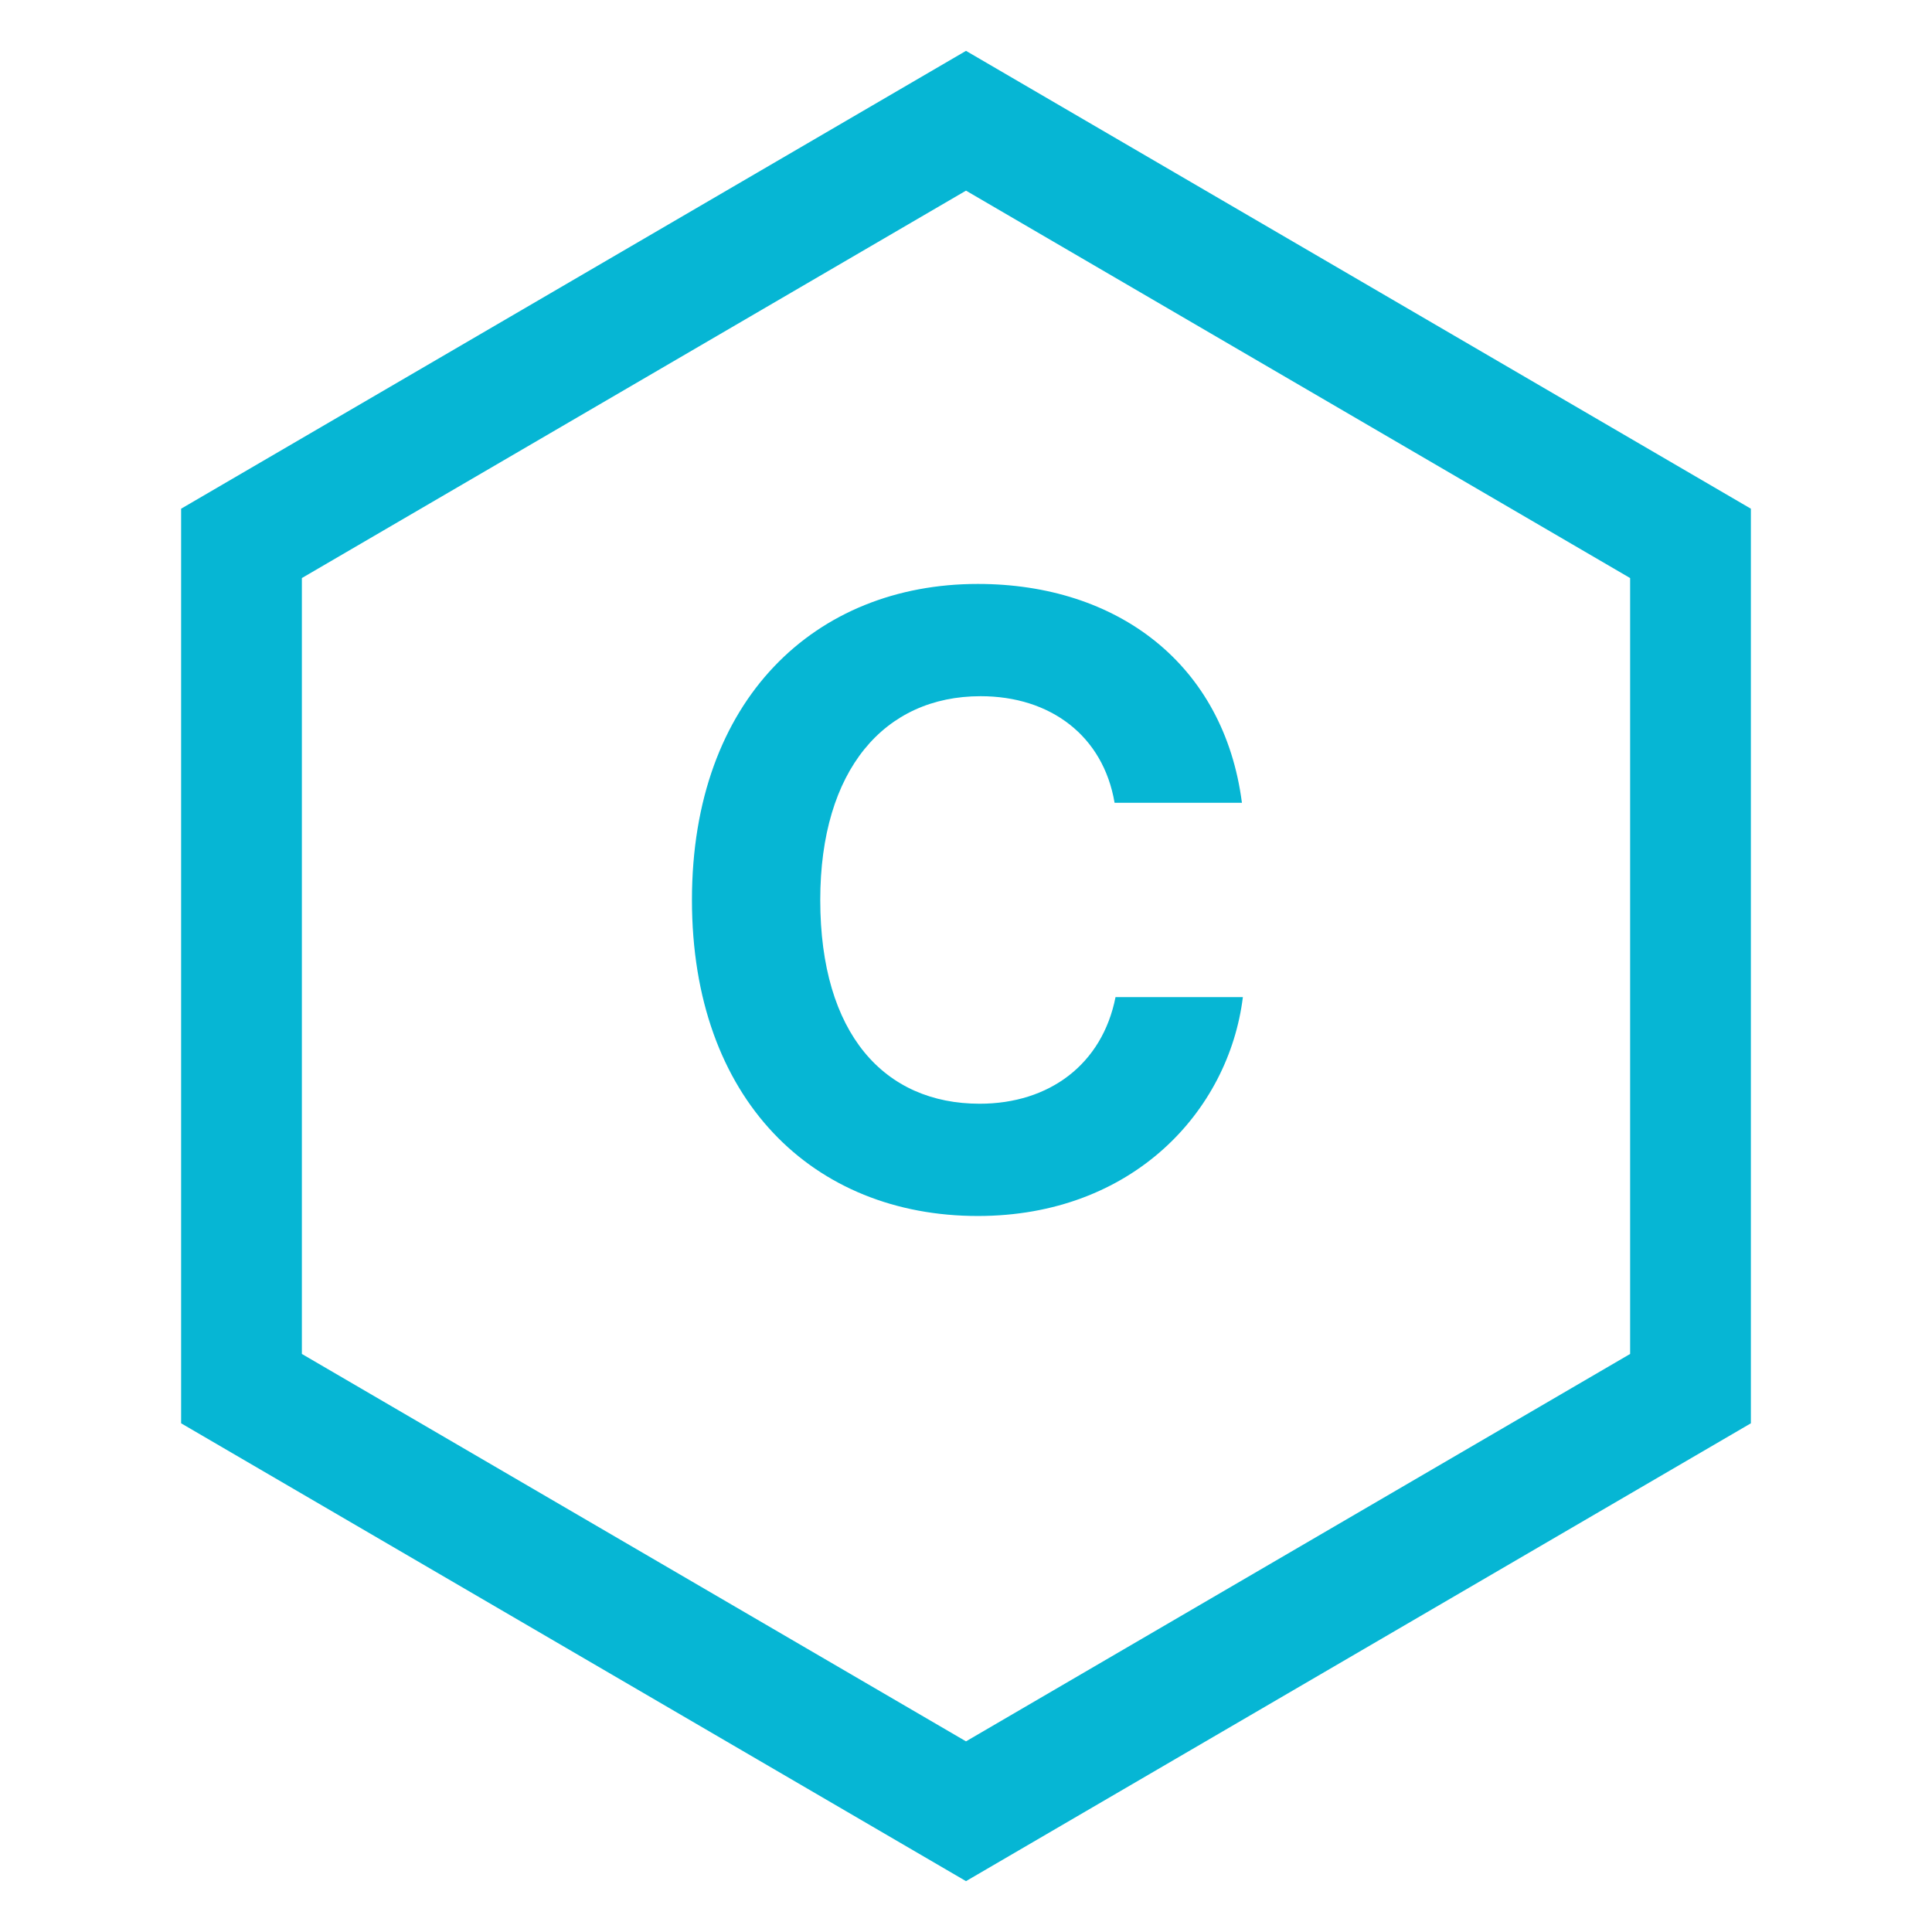
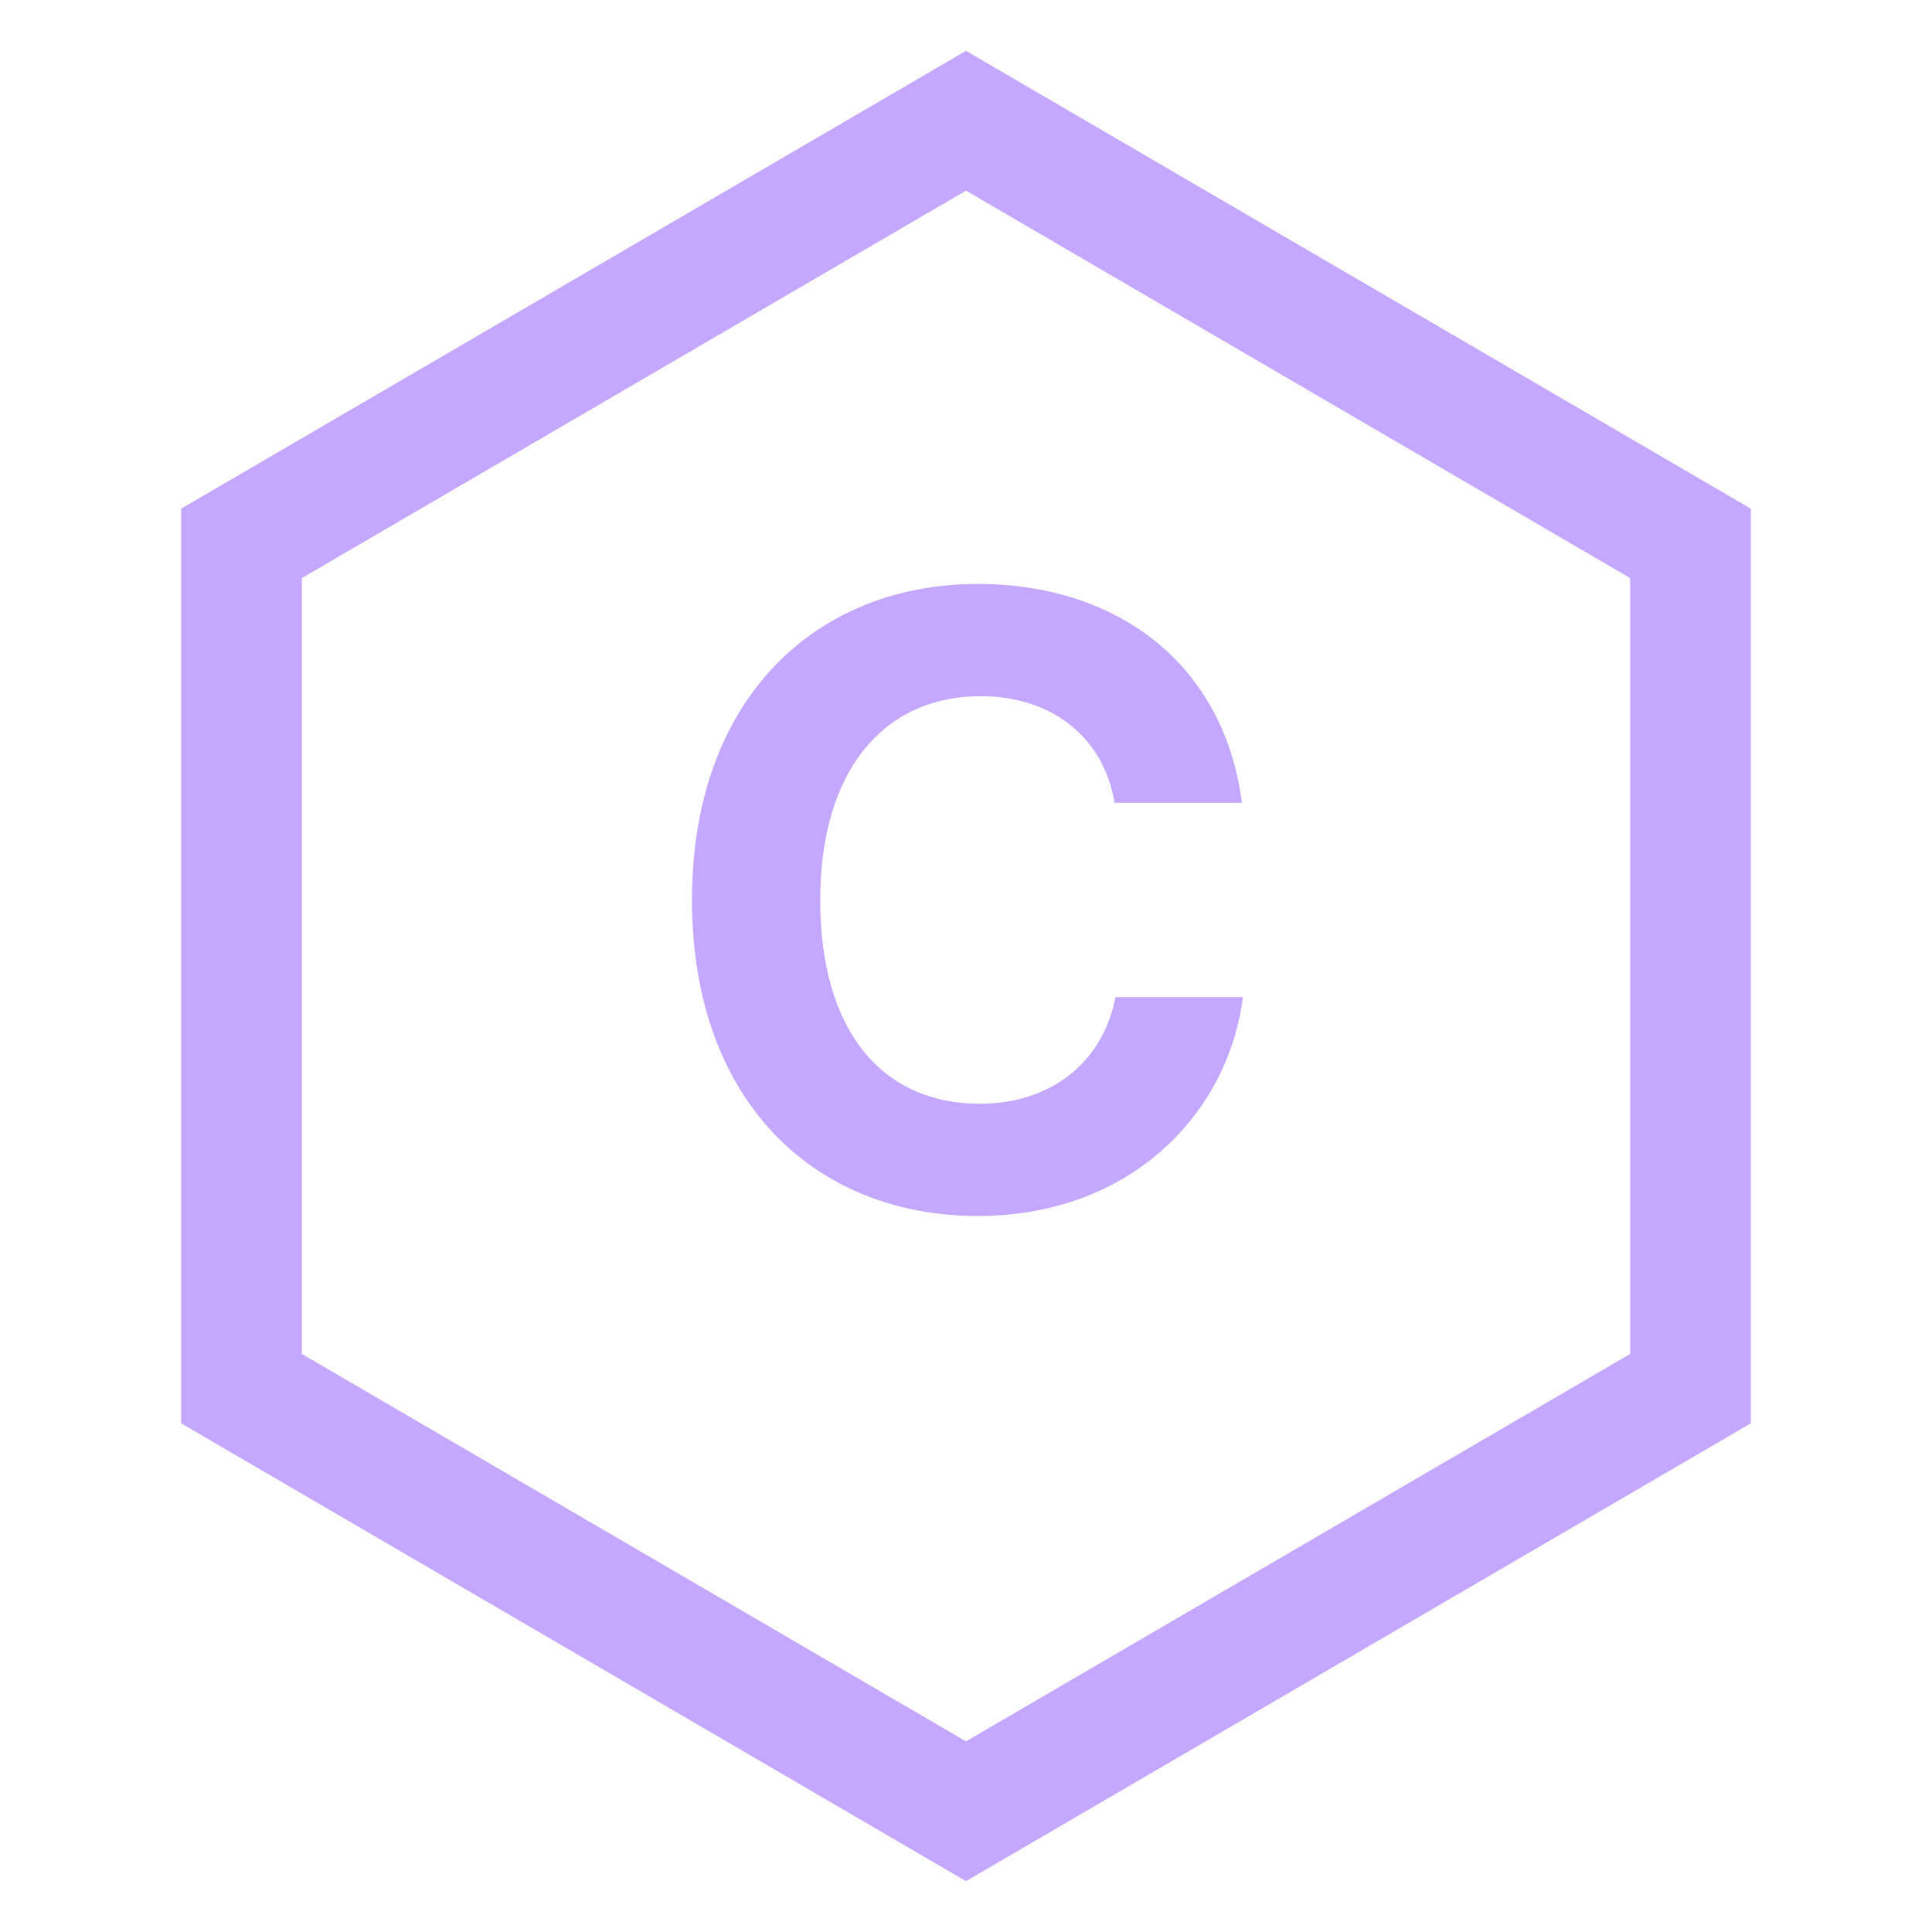
<svg xmlns="http://www.w3.org/2000/svg" viewBox="0 0 32 32">
-   <polygon points="16,2 28,9 28,23 16,30 4,23 4,9" fill="none" stroke="#06b6d4" stroke-width="2" />
-   <text x="16" y="20" text-anchor="middle" fill="#06b6d4" font-family="Inter,system-ui,sans-serif" font-size="14" font-weight="700">C</text>
+   <polygon points="16,2 28,9 28,23 16,30 4,23 4,9" fill="none" stroke="#C4A8FF" stroke-width="2" />
+   <text x="16" y="20" text-anchor="middle" fill="#C4A8FF" font-family="Inter,system-ui,sans-serif" font-size="14" font-weight="700">C</text>
</svg>
